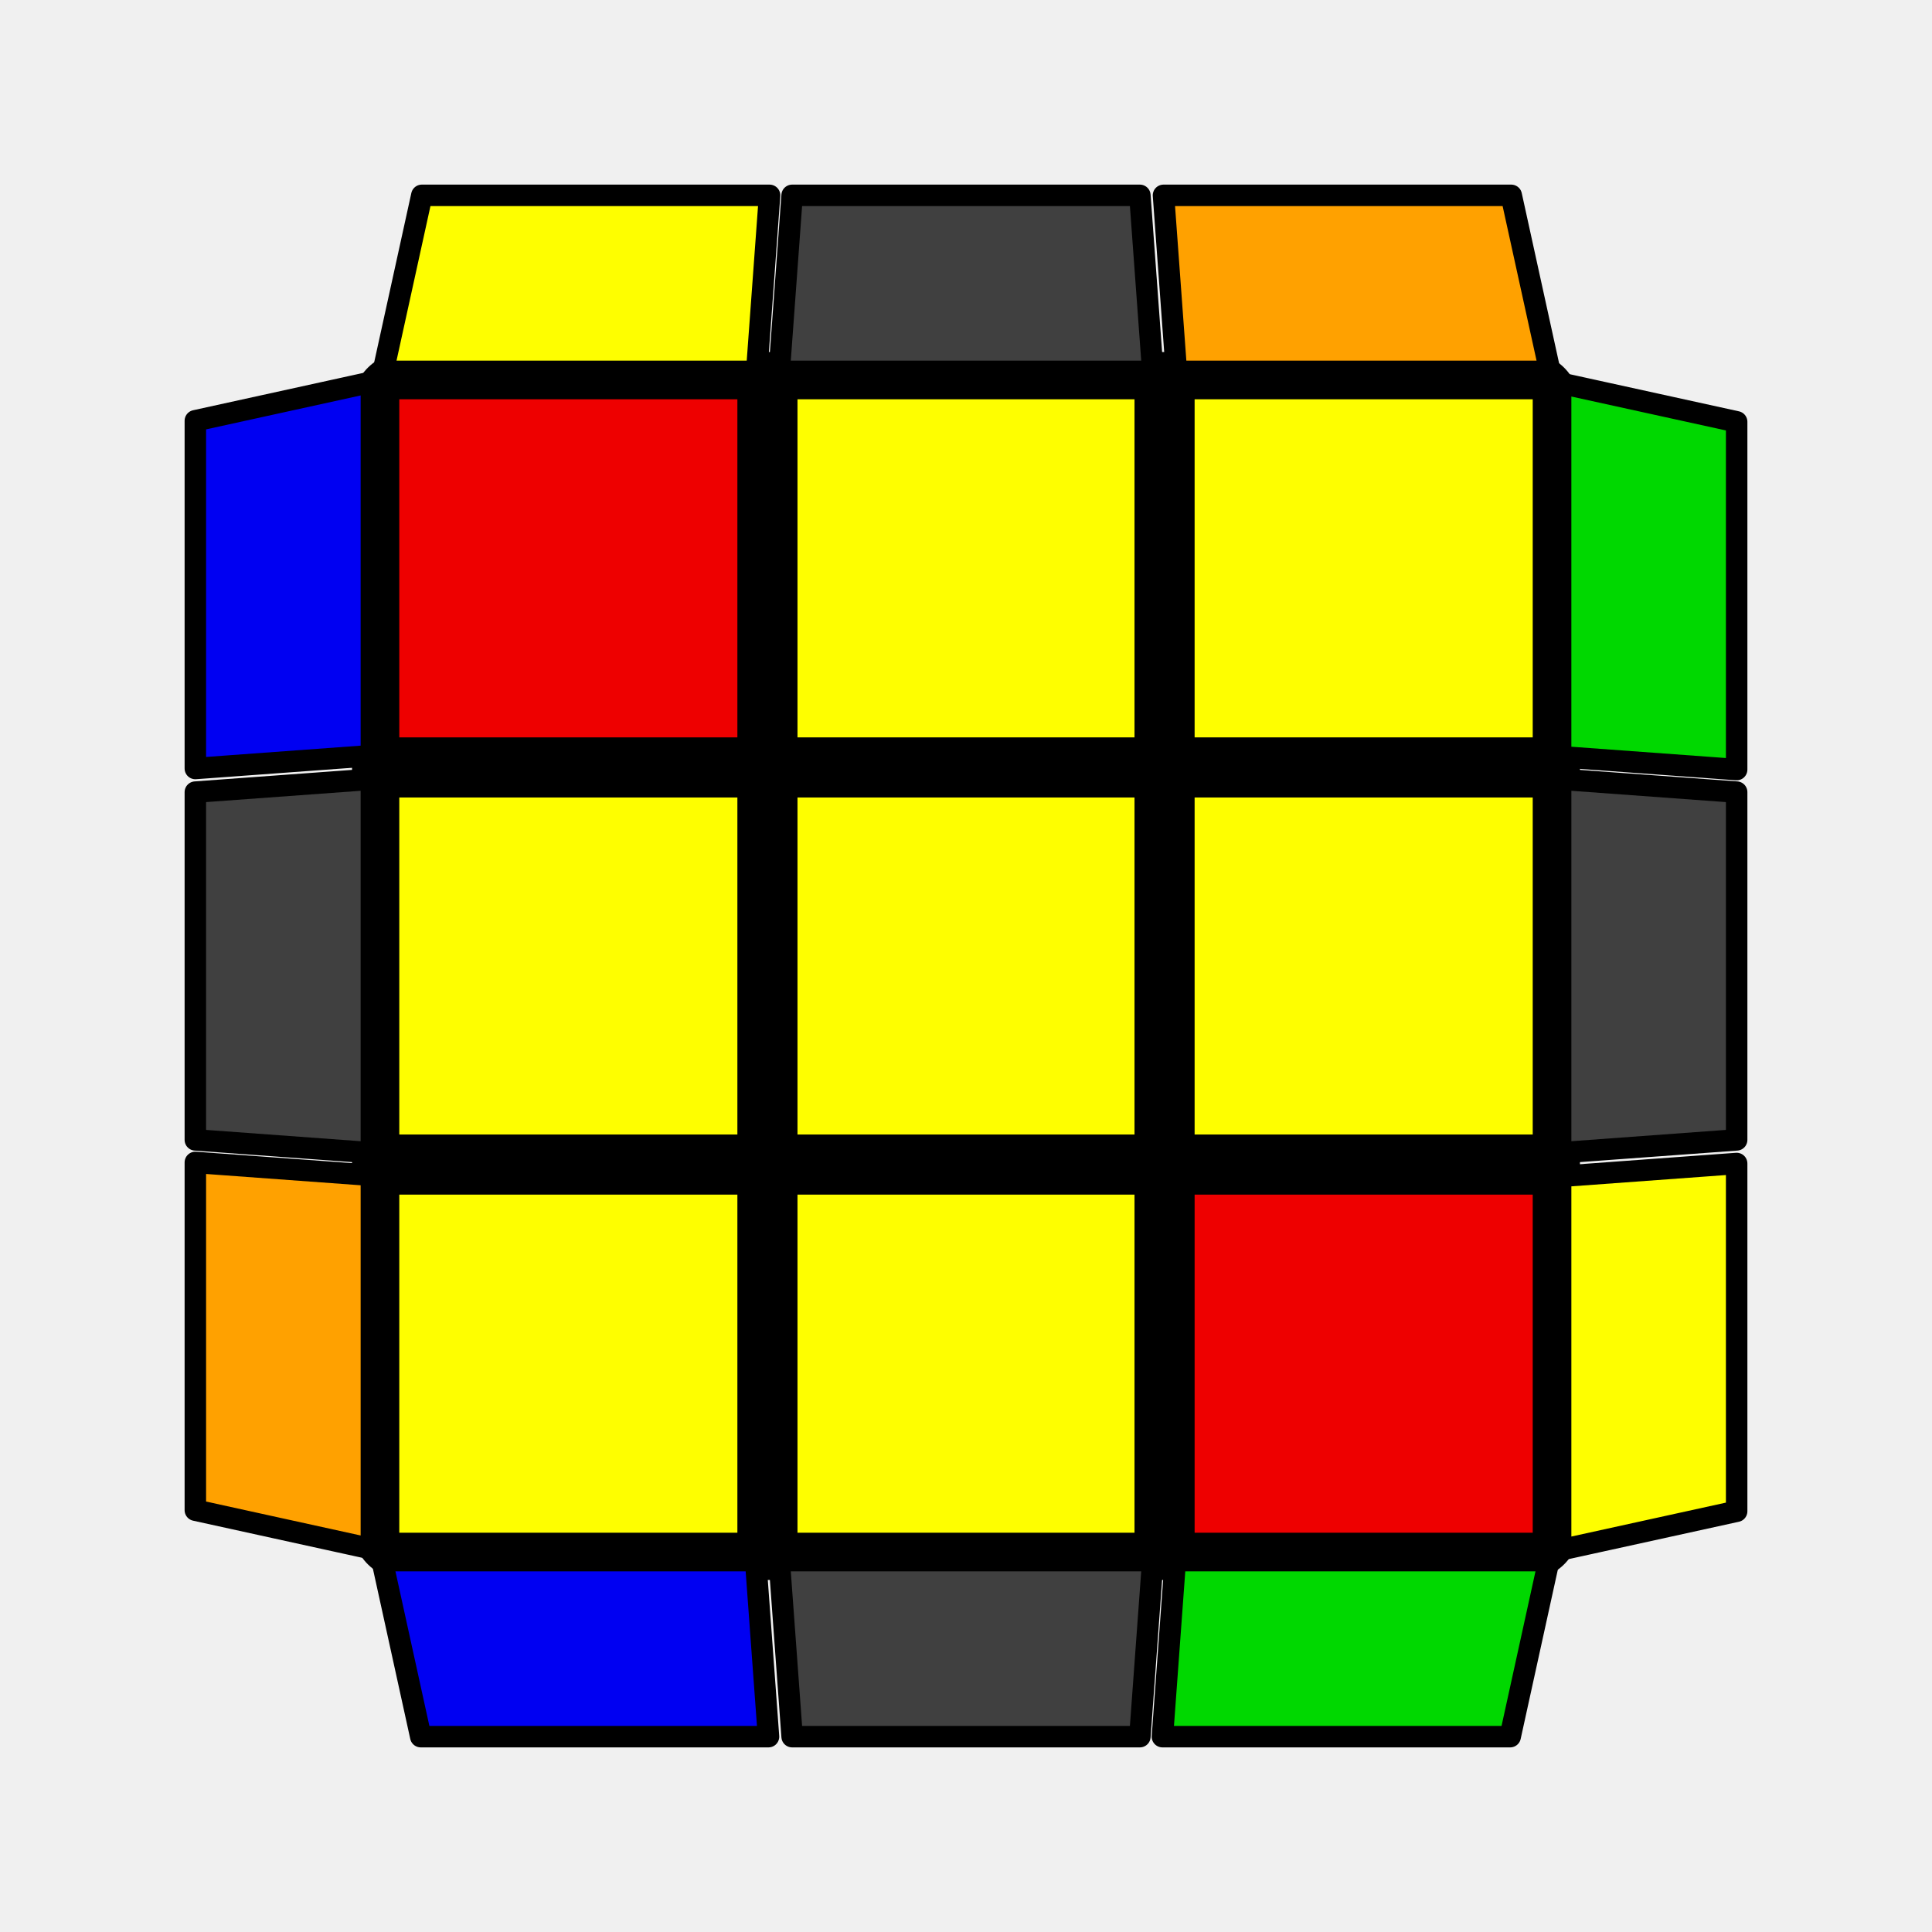
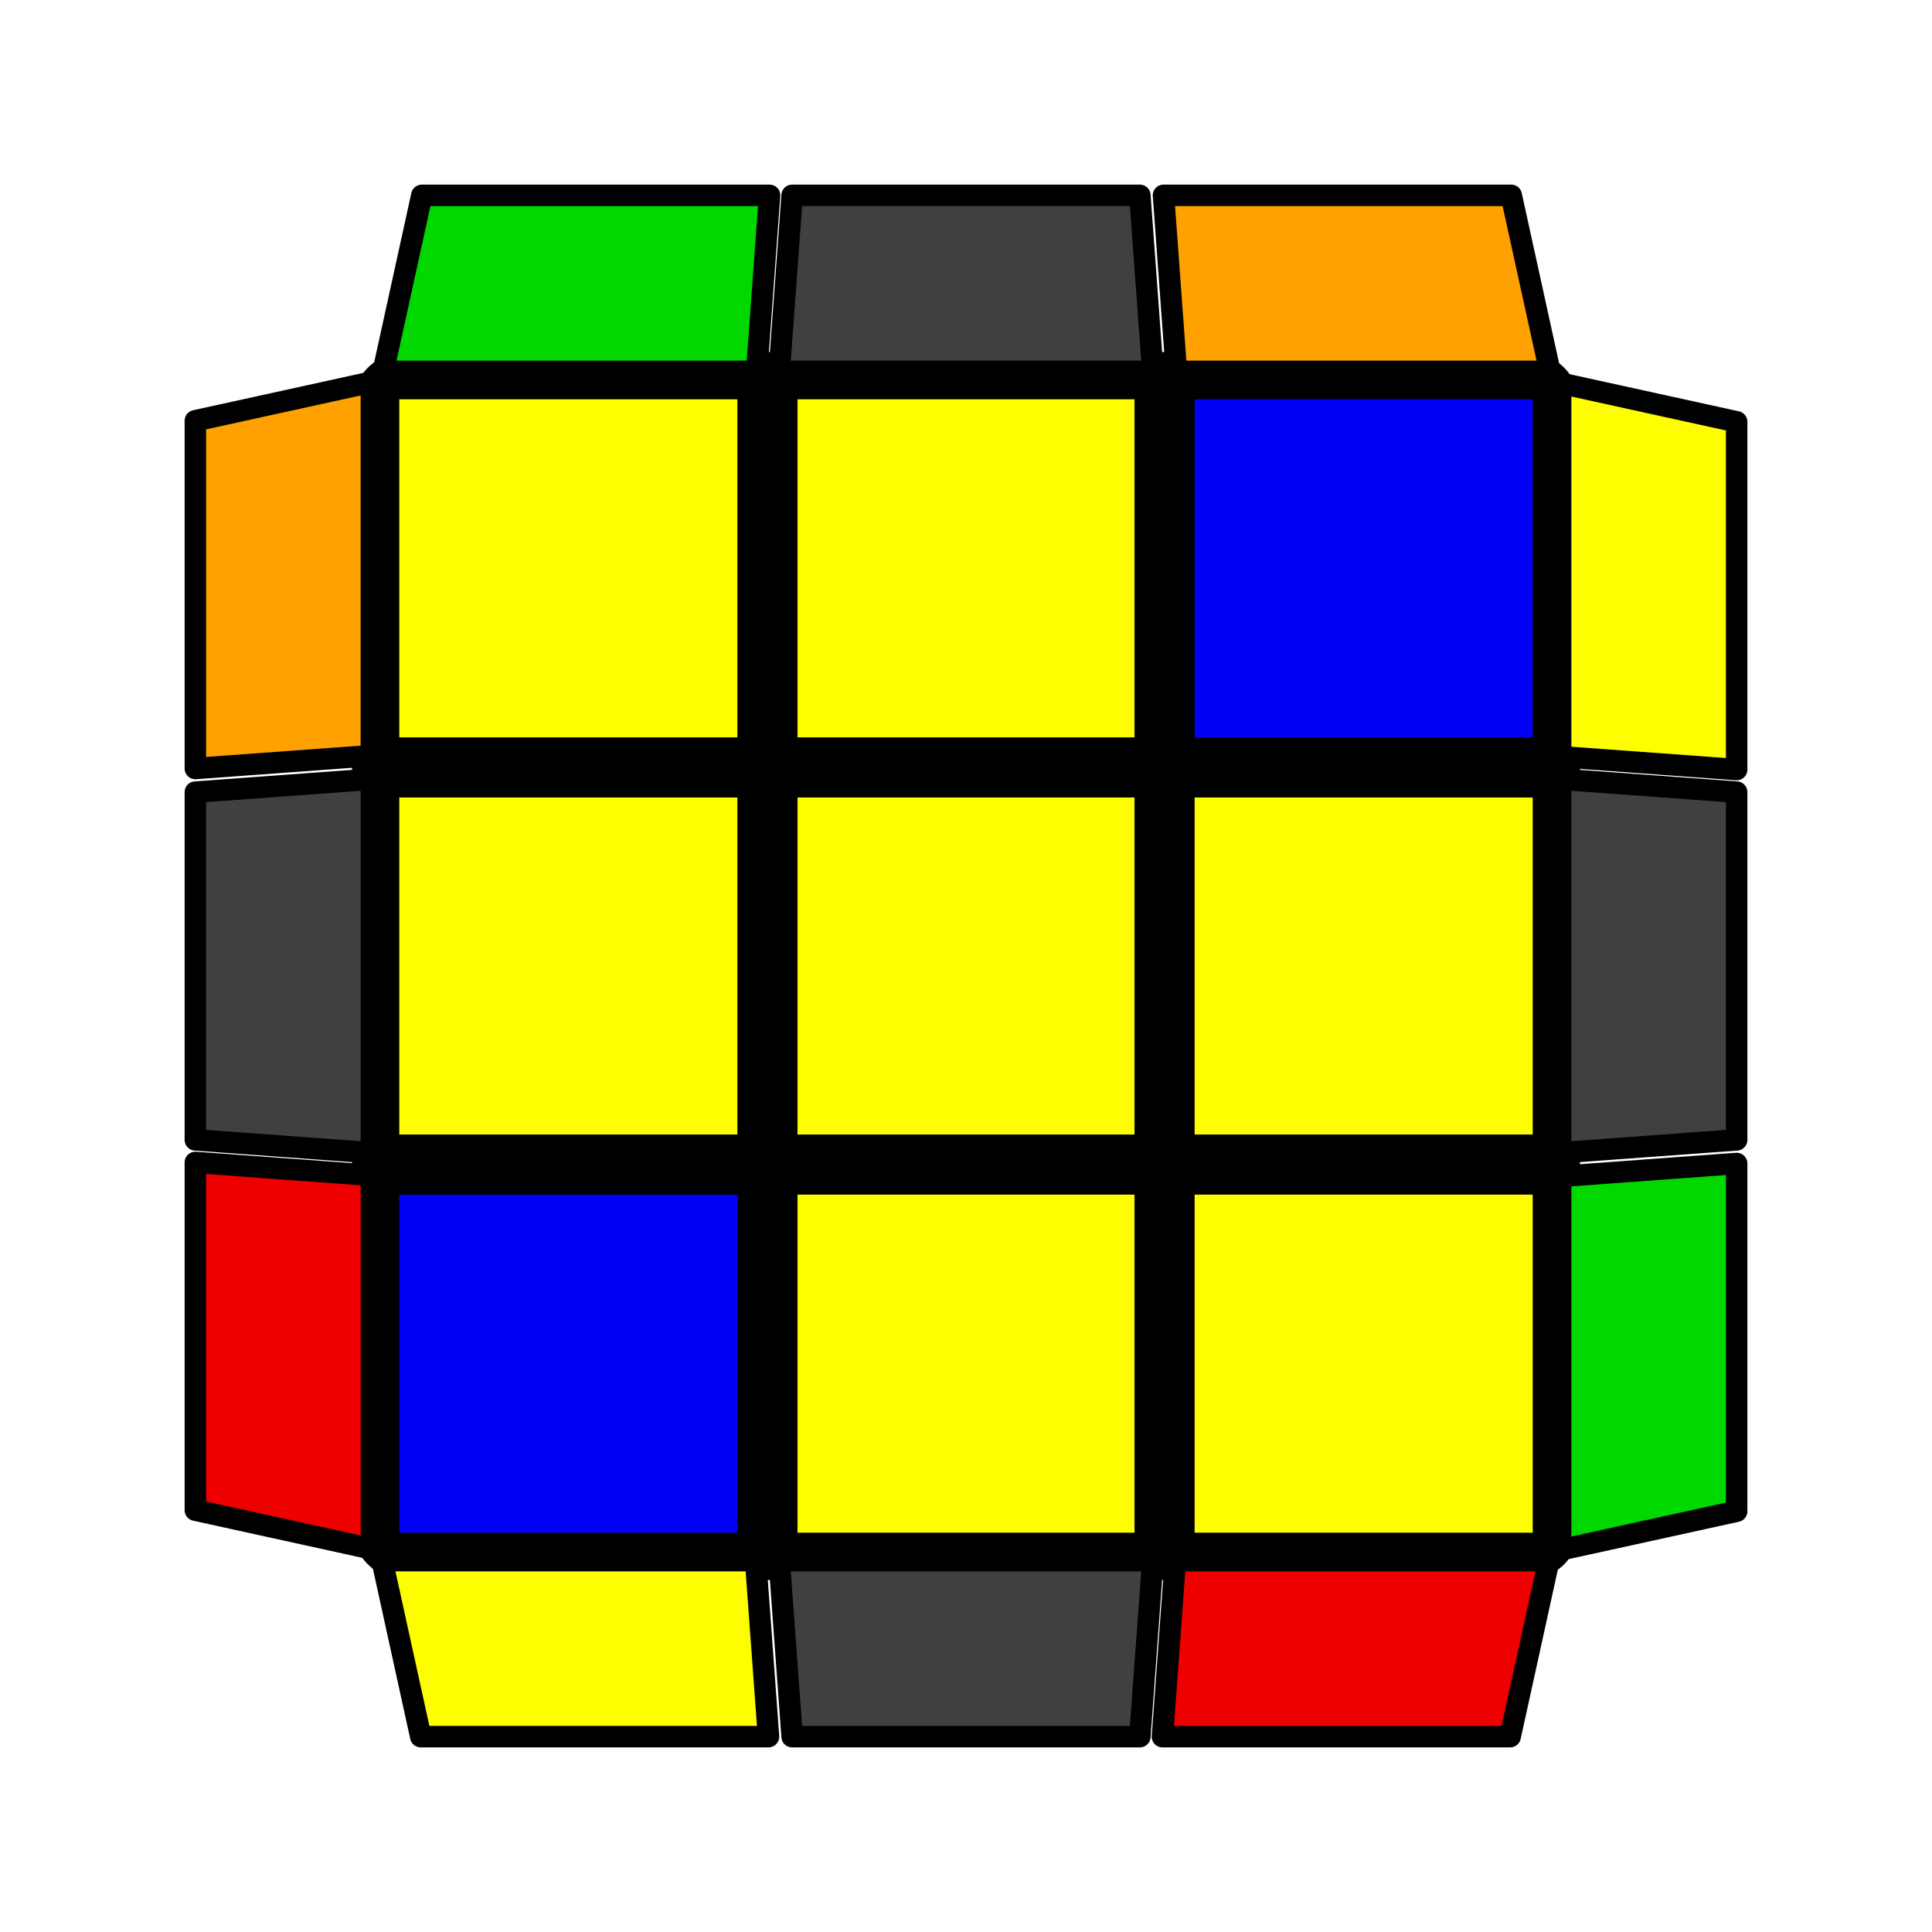
- <svg xmlns="http://www.w3.org/2000/svg" version="1.1" viewBox="-0.9 -0.9 1.8 1.8">
+ <svg xmlns="http://www.w3.org/2000/svg" version="1.1" width="200" height="200" viewBox="-0.9 -0.9 1.8 1.8">
+   <rect fill="#FFFFFF" x="-0.9" y="-0.9" width="1.8" height="1.8" />
  <g style="stroke-width:0.1;stroke-linejoin:round;opacity:1">
    <polygon fill="#000000" stroke="#000000" points="-0.522,-0.522 0.522,-0.522 0.522,0.522 -0.522,0.522" />
  </g>
  <g style="opacity:1;stroke-opacity:0.5;stroke-width:0;stroke-linejoin:round">
-     <polygon fill="#EE0000" stroke="#000000" points="-0.528,-0.528 -0.213,-0.528 -0.213,-0.213 -0.528,-0.213" />
+     <polygon fill="#FEFE00" stroke="#000000" points="-0.528,-0.528 -0.213,-0.528 -0.213,-0.213 -0.528,-0.213" />
    <polygon fill="#FEFE00" stroke="#000000" points="-0.157,-0.528 0.157,-0.528 0.157,-0.213 -0.157,-0.213" />
-     <polygon fill="#FEFE00" stroke="#000000" points="0.213,-0.528 0.528,-0.528 0.528,-0.213 0.213,-0.213" />
+     <polygon fill="#0000F2" stroke="#000000" points="0.213,-0.528 0.528,-0.528 0.528,-0.213 0.213,-0.213" />
    <polygon fill="#FEFE00" stroke="#000000" points="-0.528,-0.157 -0.213,-0.157 -0.213,0.157 -0.528,0.157" />
    <polygon fill="#FEFE00" stroke="#000000" points="-0.157,-0.157 0.157,-0.157 0.157,0.157 -0.157,0.157" />
    <polygon fill="#FEFE00" stroke="#000000" points="0.213,-0.157 0.528,-0.157 0.528,0.157 0.213,0.157" />
-     <polygon fill="#FEFE00" stroke="#000000" points="-0.528,0.213 -0.213,0.213 -0.213,0.528 -0.528,0.528" />
+     <polygon fill="#0000F2" stroke="#000000" points="-0.528,0.213 -0.213,0.213 -0.213,0.528 -0.528,0.528" />
    <polygon fill="#FEFE00" stroke="#000000" points="-0.157,0.213 0.157,0.213 0.157,0.528 -0.157,0.528" />
-     <polygon fill="#EE0000" stroke="#000000" points="0.213,0.213 0.528,0.213 0.528,0.528 0.213,0.528" />
+     <polygon fill="#FEFE00" stroke="#000000" points="0.213,0.213 0.528,0.213 0.528,0.528 0.213,0.528" />
  </g>
  <g style="opacity:1;stroke-opacity:1;stroke-width:0.02;stroke-linejoin:round">
-     <polygon fill="#0000F2" stroke="#000000" points="-0.544,0.554 -0.196,0.554 -0.184,0.718 -0.508,0.718" />
+     <polygon fill="#FEFE00" stroke="#000000" points="-0.544,0.554 -0.196,0.554 -0.184,0.718 -0.508,0.718" />
    <polygon fill="#404040" stroke="#000000" points="-0.174,0.554 0.174,0.554 0.162,0.718 -0.162,0.718" />
-     <polygon fill="#00D800" stroke="#000000" points="0.195,0.554 0.543,0.554 0.507,0.718 0.183,0.718" />
-     <polygon fill="#0000F2" stroke="#000000" points="-0.554,-0.544 -0.554,-0.196 -0.718,-0.184 -0.718,-0.508" />
+     <polygon fill="#EE0000" stroke="#000000" points="0.195,0.554 0.543,0.554 0.507,0.718 0.183,0.718" />
+     <polygon fill="#FFA100" stroke="#000000" points="-0.554,-0.544 -0.554,-0.196 -0.718,-0.184 -0.718,-0.508" />
    <polygon fill="#404040" stroke="#000000" points="-0.554,-0.174 -0.554,0.174 -0.718,0.162 -0.718,-0.162" />
-     <polygon fill="#FFA100" stroke="#000000" points="-0.554,0.195 -0.554,0.543 -0.718,0.507 -0.718,0.183" />
+     <polygon fill="#EE0000" stroke="#000000" points="-0.554,0.195 -0.554,0.543 -0.718,0.507 -0.718,0.183" />
    <polygon fill="#FFA100" stroke="#000000" points="0.544,-0.554 0.196,-0.554 0.184,-0.718 0.508,-0.718" />
    <polygon fill="#404040" stroke="#000000" points="0.174,-0.554 -0.174,-0.554 -0.162,-0.718 0.162,-0.718" />
-     <polygon fill="#FEFE00" stroke="#000000" points="-0.195,-0.554 -0.543,-0.554 -0.507,-0.718 -0.183,-0.718" />
-     <polygon fill="#FEFE00" stroke="#000000" points="0.554,0.544 0.554,0.196 0.718,0.184 0.718,0.508" />
+     <polygon fill="#00D800" stroke="#000000" points="-0.195,-0.554 -0.543,-0.554 -0.507,-0.718 -0.183,-0.718" />
+     <polygon fill="#00D800" stroke="#000000" points="0.554,0.544 0.554,0.196 0.718,0.184 0.718,0.508" />
    <polygon fill="#404040" stroke="#000000" points="0.554,0.174 0.554,-0.174 0.718,-0.162 0.718,0.162" />
-     <polygon fill="#00D800" stroke="#000000" points="0.554,-0.195 0.554,-0.543 0.718,-0.507 0.718,-0.183" />
+     <polygon fill="#FEFE00" stroke="#000000" points="0.554,-0.195 0.554,-0.543 0.718,-0.507 0.718,-0.183" />
  </g>
</svg>
